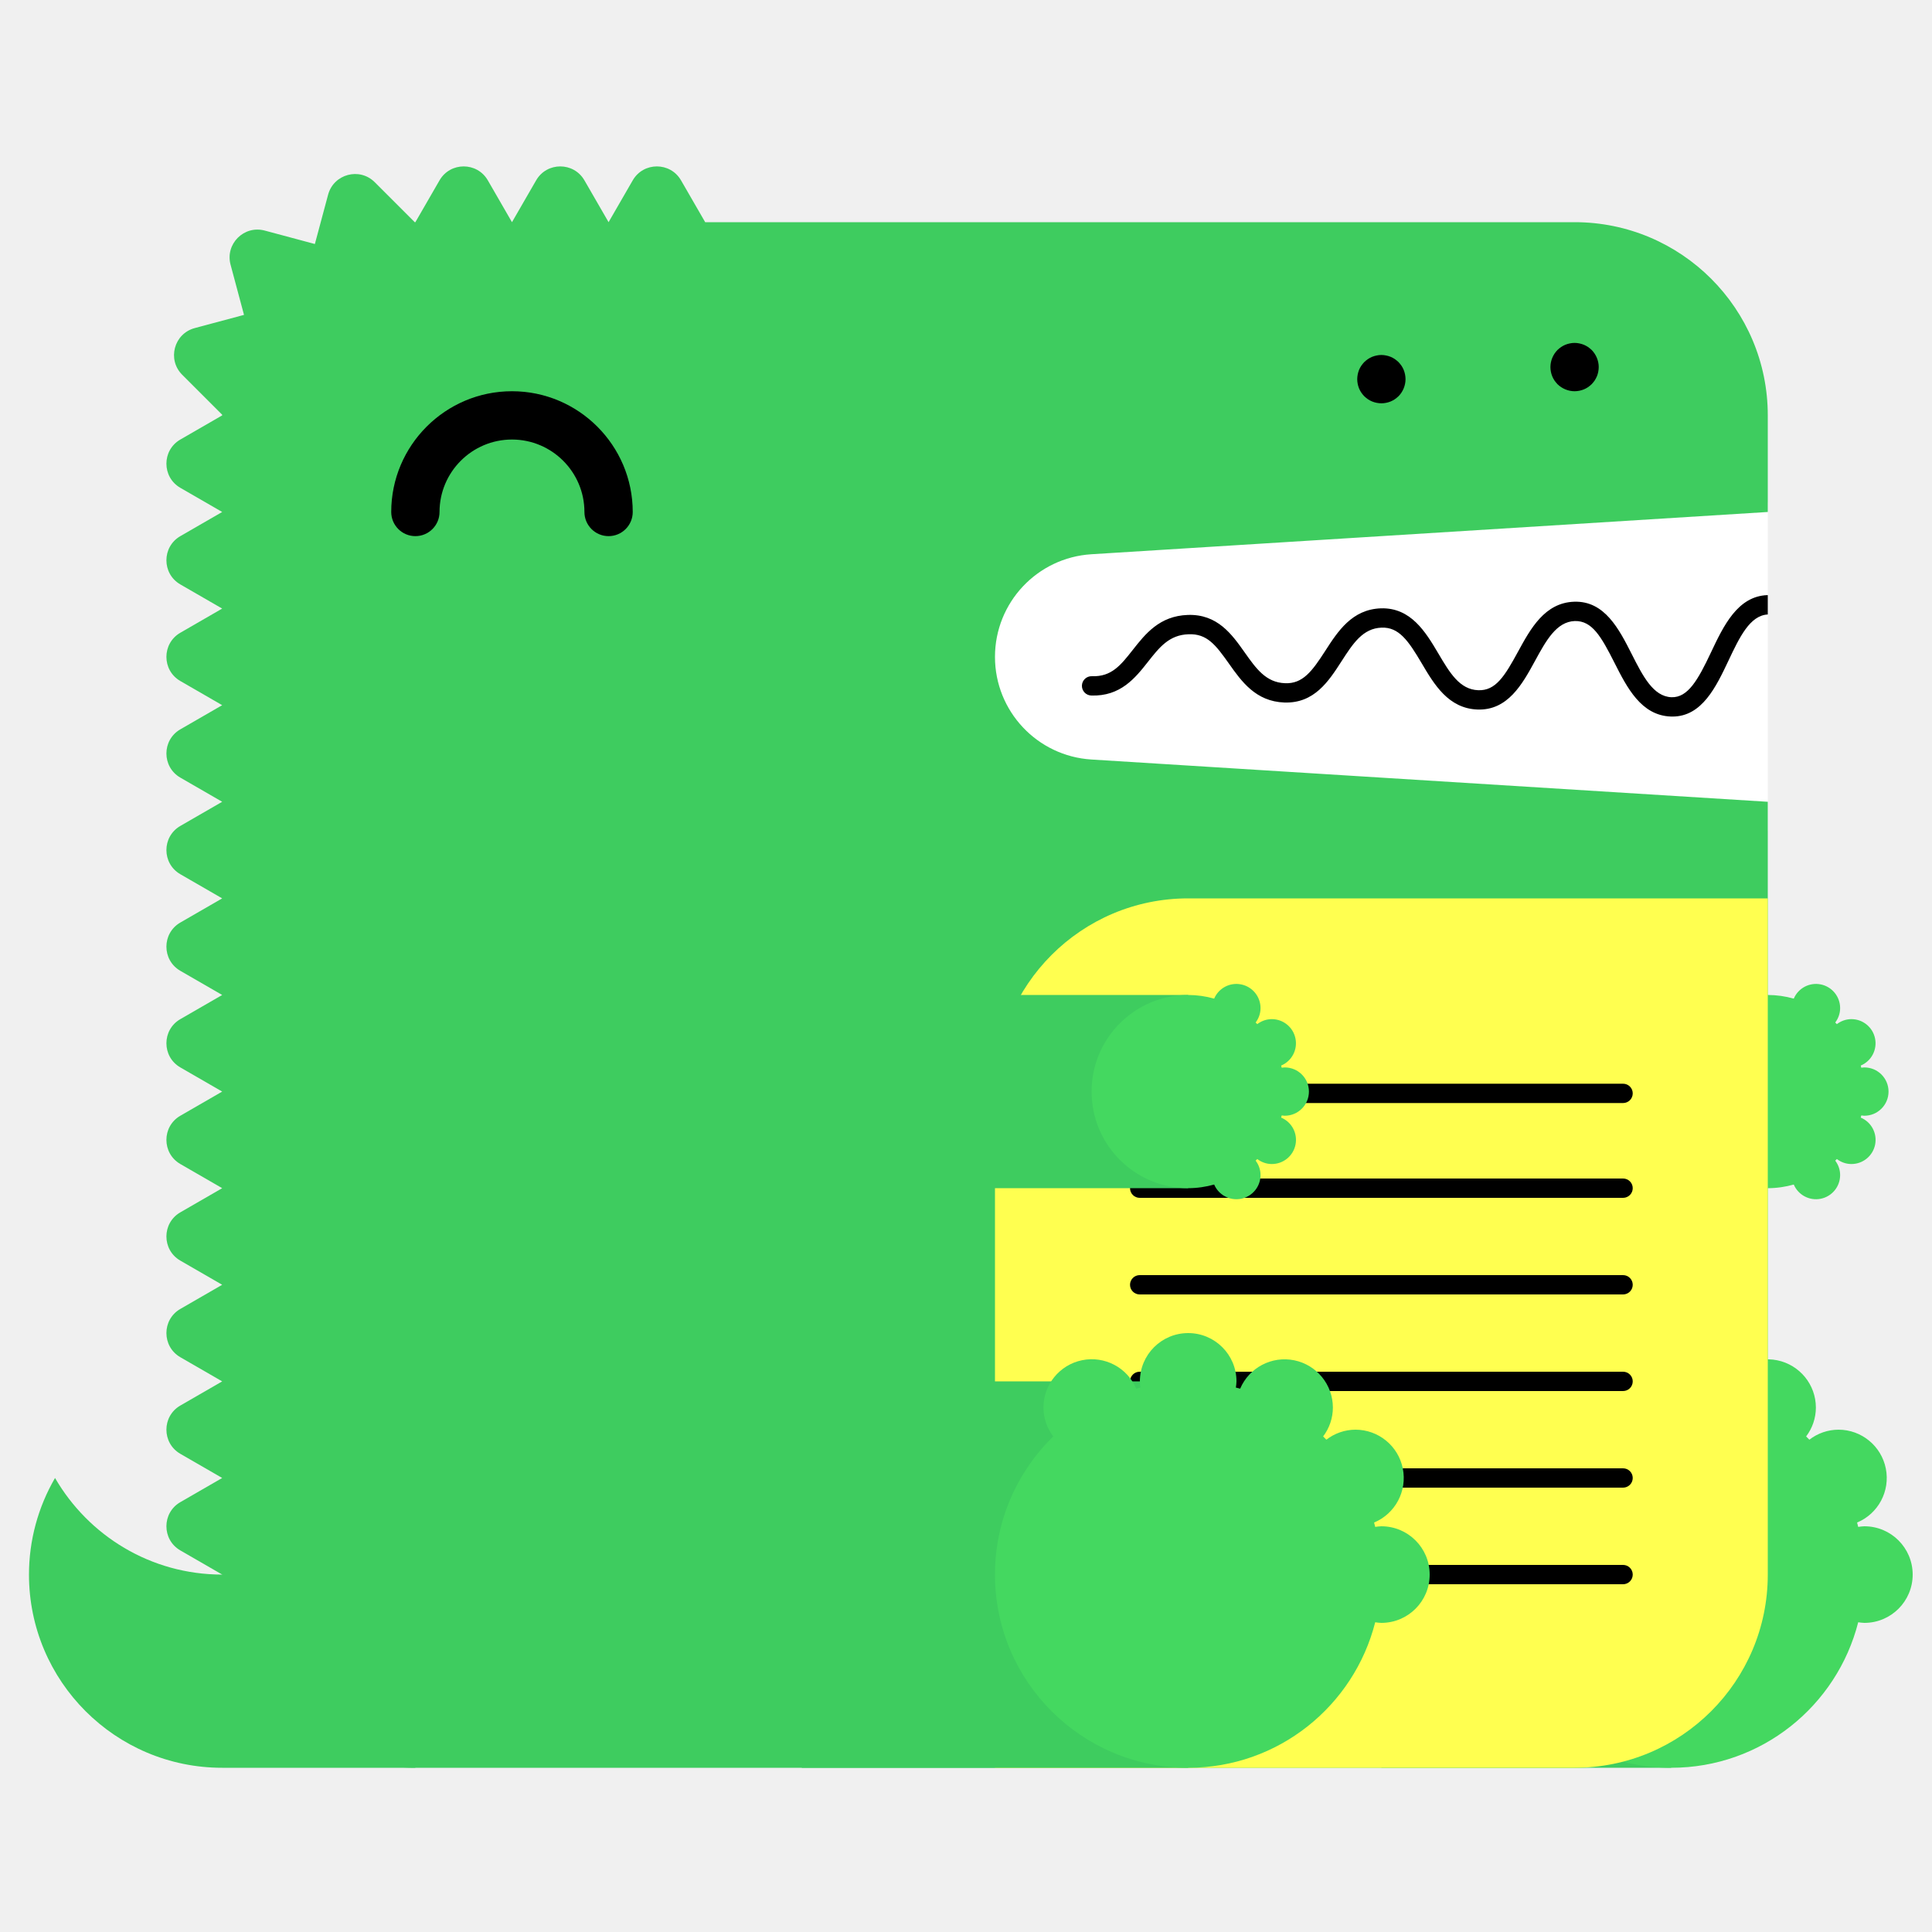
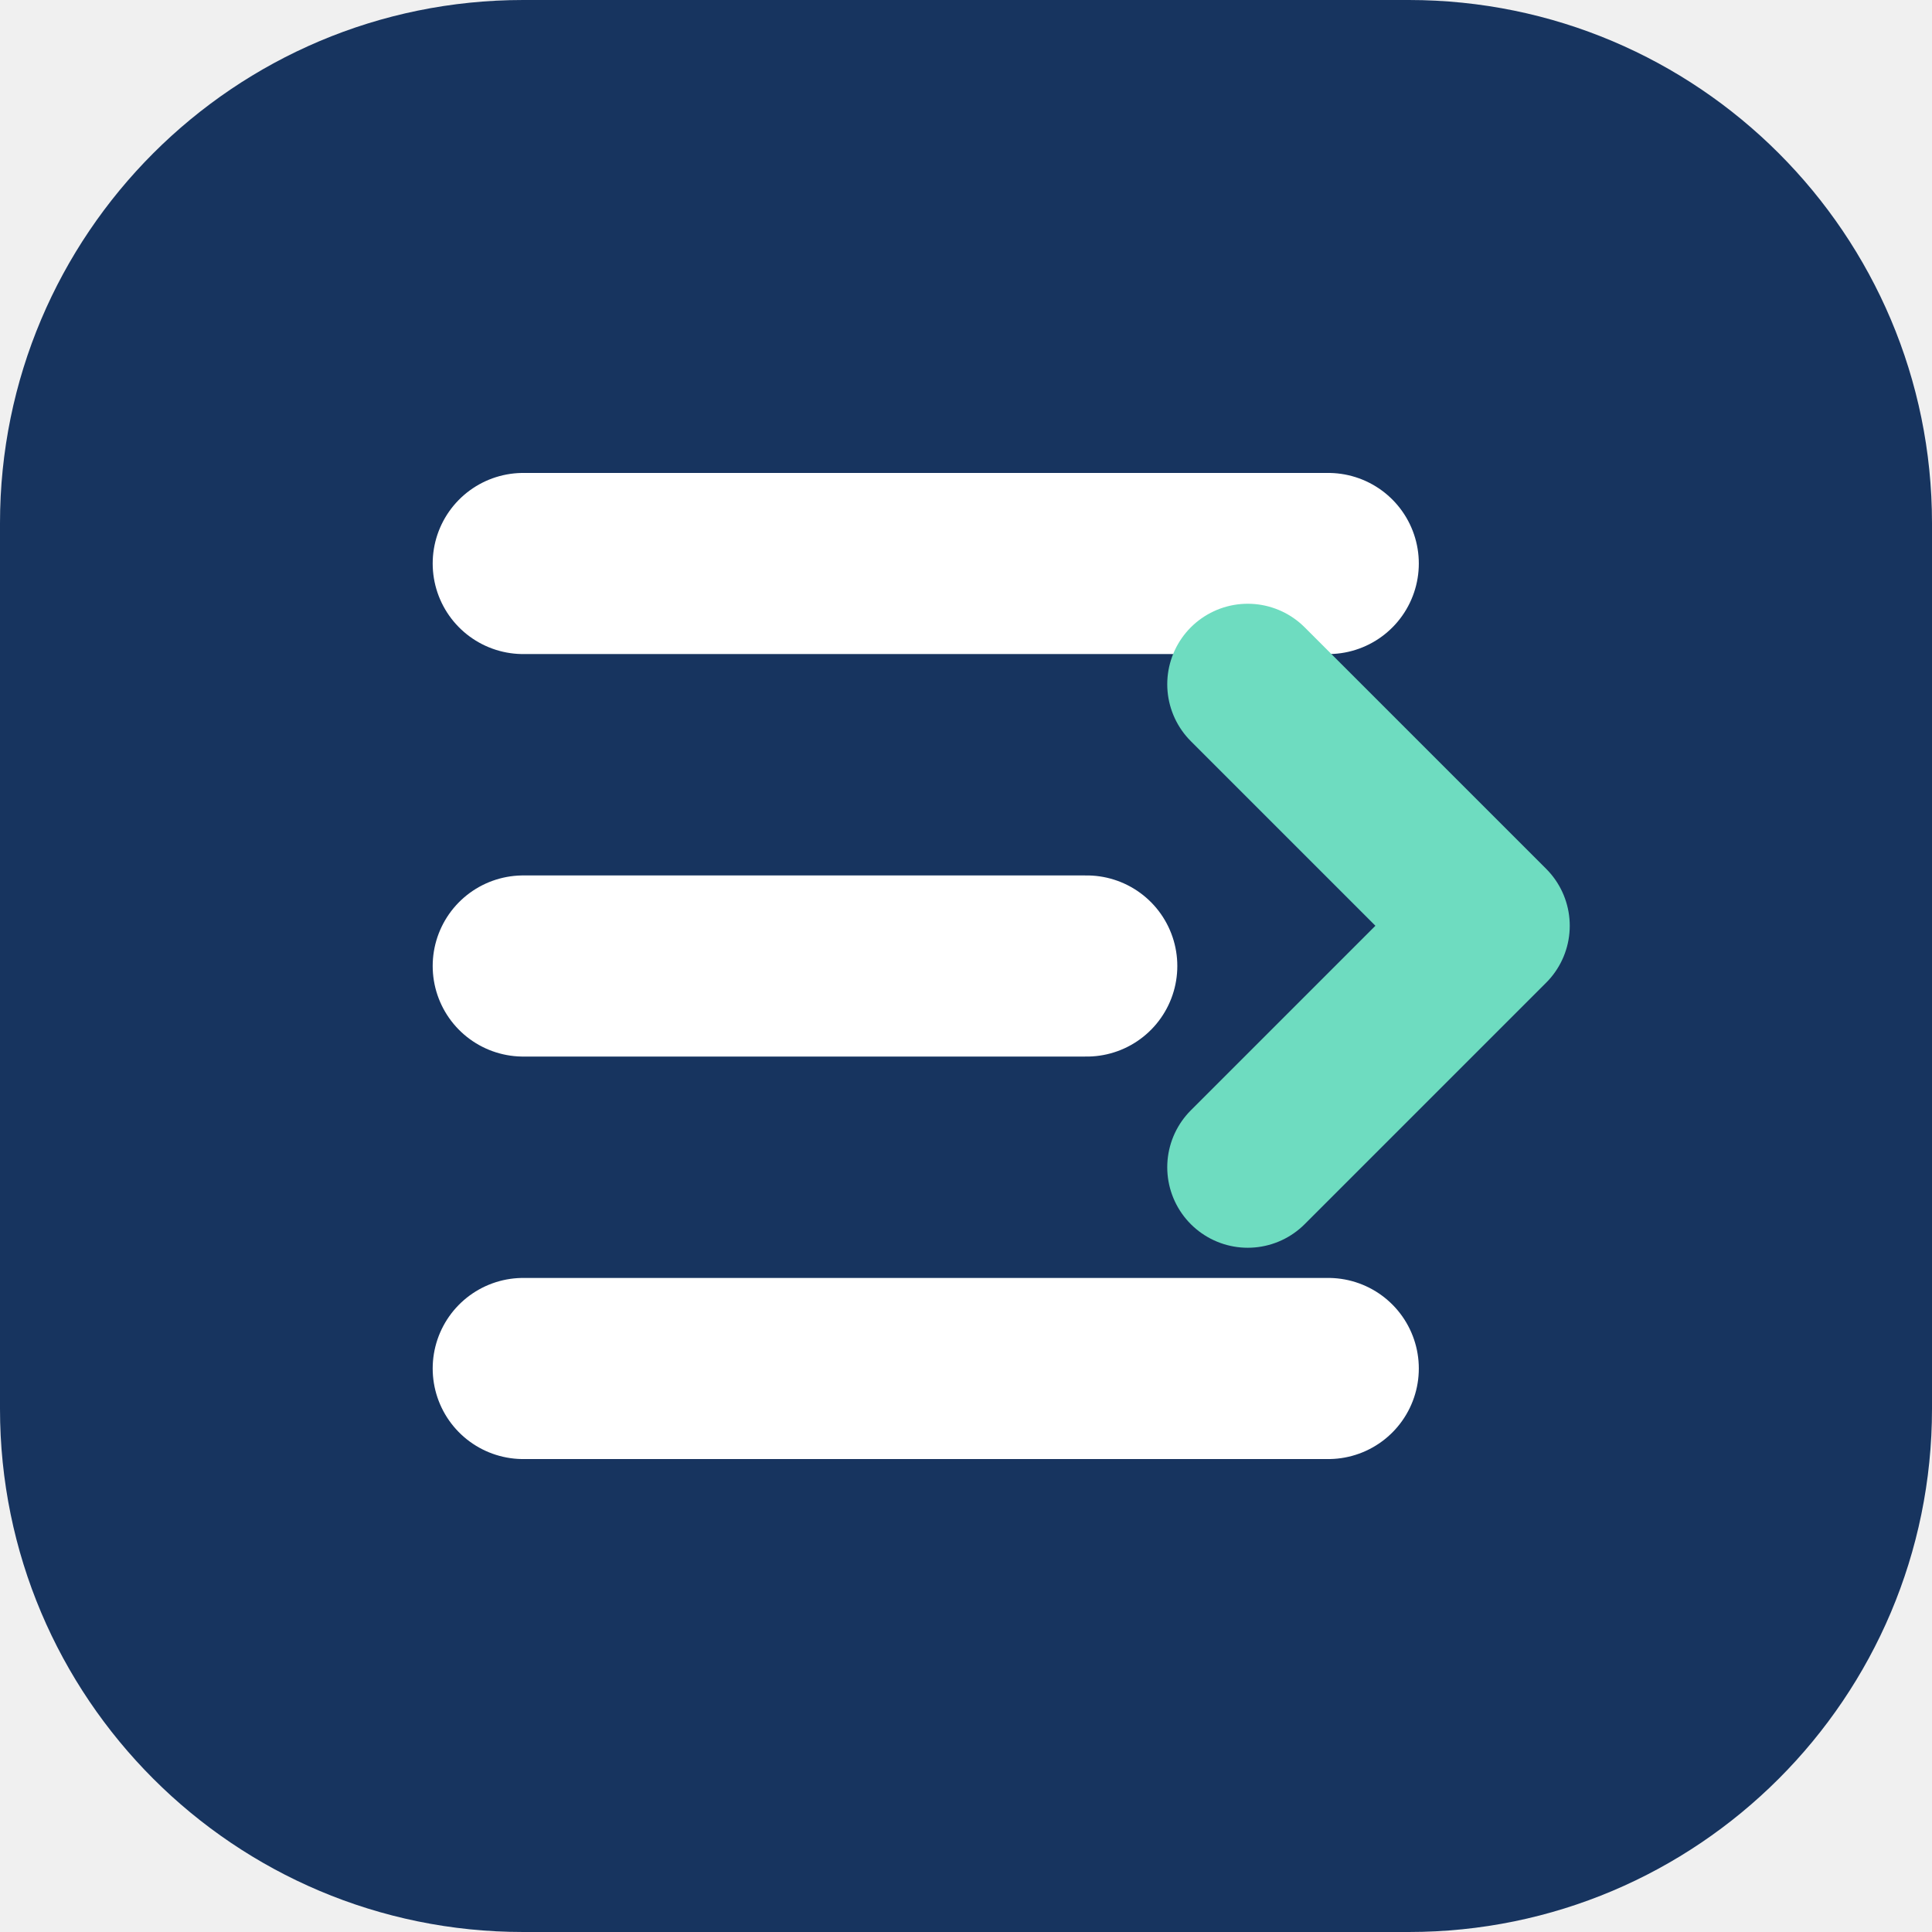
- <svg xmlns="http://www.w3.org/2000/svg" width="200" height="200" viewBox="0 0 200 200">
-   <g fill="none" fill-rule="evenodd">
-     <path fill="#FFF" d="M99 52h84v34H99z" />
-     <path d="M23 163c-7.398 0-13.843-4.027-17.303-10A19.886 19.886 0 0 0 3 163c0 11.046 8.954 20 20 20h20v-20H23z" fill="#3ECC5F" />
-     <path d="M112.98 57.376L183 53V43c0-11.046-8.954-20-20-20H73l-2.5-4.33c-1.112-1.925-3.889-1.925-5 0L63 23l-2.5-4.33c-1.111-1.925-3.889-1.925-5 0L53 23l-2.5-4.33c-1.111-1.925-3.889-1.925-5 0L43 23c-.022 0-.042.003-.065.003l-4.142-4.141c-1.57-1.571-4.252-.853-4.828 1.294l-1.369 5.104-5.192-1.392c-2.148-.575-4.111 1.389-3.535 3.536l1.39 5.193-5.102 1.367c-2.148.576-2.867 3.259-1.296 4.83l4.142 4.142c0 .021-.003.042-.003.064l-4.33 2.5c-1.925 1.111-1.925 3.889 0 5L23 53l-4.33 2.5c-1.925 1.111-1.925 3.889 0 5L23 63l-4.33 2.5c-1.925 1.111-1.925 3.889 0 5L23 73l-4.33 2.5c-1.925 1.111-1.925 3.889 0 5L23 83l-4.33 2.5c-1.925 1.111-1.925 3.889 0 5L23 93l-4.33 2.5c-1.925 1.111-1.925 3.889 0 5L23 103l-4.33 2.5c-1.925 1.111-1.925 3.889 0 5L23 113l-4.33 2.5c-1.925 1.111-1.925 3.889 0 5L23 123l-4.33 2.5c-1.925 1.111-1.925 3.889 0 5L23 133l-4.33 2.5c-1.925 1.111-1.925 3.889 0 5L23 143l-4.33 2.5c-1.925 1.111-1.925 3.889 0 5L23 153l-4.33 2.5c-1.925 1.111-1.925 3.889 0 5L23 163c0 11.046 8.954 20 20 20h120c11.046 0 20-8.954 20-20V83l-70.02-4.376A10.645 10.645 0 0 1 103 68c0-5.621 4.37-10.273 9.98-10.624" fill="#3ECC5F" />
-     <path fill="#3ECC5F" d="M143 183h30v-40h-30z" />
-     <path d="M193 158c-.219 0-.428.037-.639.064-.038-.15-.074-.301-.116-.451A5 5 0 0 0 190.32 148a4.96 4.96 0 0 0-3.016 1.036 26.531 26.531 0 0 0-.335-.336 4.955 4.955 0 0 0 1.011-2.987 5 5 0 0 0-9.599-1.959c-.148-.042-.297-.077-.445-.115.027-.211.064-.42.064-.639a5 5 0 0 0-5-5 5 5 0 0 0-5 5c0 .219.037.428.064.639-.148.038-.297.073-.445.115a4.998 4.998 0 0 0-9.599 1.959c0 1.125.384 2.151 1.011 2.987-3.717 3.632-6.031 8.693-6.031 14.3 0 11.046 8.954 20 20 20 9.339 0 17.16-6.41 19.361-15.064.211.027.42.064.639.064a5 5 0 0 0 5-5 5 5 0 0 0-5-5" fill="#44D860" />
-     <path fill="#3ECC5F" d="M153 123h30v-20h-30z" />
-     <path d="M193 115.5a2.5 2.5 0 1 0 0-5c-.109 0-.214.019-.319.032-.02-.075-.037-.15-.058-.225a2.501 2.501 0 0 0-.963-4.807c-.569 0-1.088.197-1.508.518a6.653 6.653 0 0 0-.168-.168c.314-.417.506-.931.506-1.494a2.5 2.5 0 0 0-4.8-.979A9.987 9.987 0 0 0 183 103c-5.522 0-10 4.478-10 10s4.478 10 10 10c.934 0 1.833-.138 2.69-.377a2.5 2.5 0 0 0 4.8-.979c0-.563-.192-1.077-.506-1.494.057-.055.113-.111.168-.168.42.321.939.518 1.508.518a2.5 2.5 0 0 0 .963-4.807c.021-.074.038-.15.058-.225.105.013.21.032.319.032" fill="#44D860" />
-     <path d="M63 55.5a2.5 2.5 0 0 1-2.5-2.5c0-4.136-3.364-7.5-7.5-7.5s-7.5 3.364-7.5 7.5a2.5 2.5 0 1 1-5 0c0-6.893 5.607-12.5 12.5-12.5S65.5 46.107 65.5 53a2.5 2.5 0 0 1-2.5 2.5" fill="#000" />
-     <path d="M103 183h60c11.046 0 20-8.954 20-20V93h-60c-11.046 0-20 8.954-20 20v70z" fill="#FFFF50" />
-     <path d="M168.02 124h-50.04a1 1 0 1 1 0-2h50.04a1 1 0 1 1 0 2m0 20h-50.04a1 1 0 1 1 0-2h50.04a1 1 0 1 1 0 2m0 20h-50.04a1 1 0 1 1 0-2h50.04a1 1 0 1 1 0 2m0-49.814h-50.04a1 1 0 1 1 0-2h50.04a1 1 0 1 1 0 2m0 19.814h-50.04a1 1 0 1 1 0-2h50.04a1 1 0 1 1 0 2m0 20h-50.04a1 1 0 1 1 0-2h50.04a1 1 0 1 1 0 2M183 61.611c-.012 0-.022-.006-.034-.005-3.09.105-4.552 3.196-5.842 5.923-1.346 2.85-2.387 4.703-4.093 4.647-1.889-.068-2.969-2.202-4.113-4.46-1.314-2.594-2.814-5.536-5.963-5.426-3.046.104-4.513 2.794-5.807 5.167-1.377 2.528-2.314 4.065-4.121 3.994-1.927-.07-2.951-1.805-4.136-3.813-1.321-2.236-2.848-4.75-5.936-4.664-2.994.103-4.465 2.385-5.763 4.4-1.373 2.13-2.335 3.428-4.165 3.351-1.973-.07-2.992-1.51-4.171-3.177-1.324-1.873-2.816-3.993-5.895-3.89-2.928.1-4.399 1.97-5.696 3.618-1.232 1.564-2.194 2.802-4.229 2.724a1 1 0 0 0-.072 2c3.017.101 4.545-1.8 5.872-3.487 1.177-1.496 2.193-2.787 4.193-2.855 1.926-.082 2.829 1.115 4.195 3.045 1.297 1.834 2.769 3.914 5.731 4.021 3.103.104 4.596-2.215 5.918-4.267 1.182-1.834 2.202-3.417 4.15-3.484 1.793-.067 2.769 1.35 4.145 3.681 1.297 2.197 2.766 4.686 5.787 4.796 3.125.108 4.634-2.62 5.949-5.035 1.139-2.088 2.214-4.06 4.119-4.126 1.793-.042 2.728 1.595 4.111 4.33 1.292 2.553 2.757 5.445 5.825 5.556l.169.003c3.064 0 4.518-3.075 5.805-5.794 1.139-2.41 2.217-4.68 4.067-4.773v-2z" fill="#000" />
-     <path fill="#3ECC5F" d="M83 183h40v-40H83z" />
-     <path d="M143 158c-.219 0-.428.037-.639.064-.038-.15-.074-.301-.116-.451A5 5 0 0 0 140.32 148a4.96 4.96 0 0 0-3.016 1.036 26.531 26.531 0 0 0-.335-.336 4.955 4.955 0 0 0 1.011-2.987 5 5 0 0 0-9.599-1.959c-.148-.042-.297-.077-.445-.115.027-.211.064-.42.064-.639a5 5 0 0 0-5-5 5 5 0 0 0-5 5c0 .219.037.428.064.639-.148.038-.297.073-.445.115a4.998 4.998 0 0 0-9.599 1.959c0 1.125.384 2.151 1.011 2.987-3.717 3.632-6.031 8.693-6.031 14.3 0 11.046 8.954 20 20 20 9.339 0 17.16-6.41 19.361-15.064.211.027.42.064.639.064a5 5 0 0 0 5-5 5 5 0 0 0-5-5" fill="#44D860" />
-     <path fill="#3ECC5F" d="M83 123h40v-20H83z" />
-     <path d="M133 115.5a2.5 2.5 0 1 0 0-5c-.109 0-.214.019-.319.032-.02-.075-.037-.15-.058-.225a2.501 2.501 0 0 0-.963-4.807c-.569 0-1.088.197-1.508.518a6.653 6.653 0 0 0-.168-.168c.314-.417.506-.931.506-1.494a2.5 2.5 0 0 0-4.8-.979A9.987 9.987 0 0 0 123 103c-5.522 0-10 4.478-10 10s4.478 10 10 10c.934 0 1.833-.138 2.69-.377a2.5 2.5 0 0 0 4.8-.979c0-.563-.192-1.077-.506-1.494.057-.055.113-.111.168-.168.42.321.939.518 1.508.518a2.5 2.5 0 0 0 .963-4.807c.021-.074.038-.15.058-.225.105.013.21.032.319.032" fill="#44D860" />
-     <path d="M143 41.75c-.16 0-.33-.02-.49-.05a2.52 2.52 0 0 1-.47-.14c-.15-.06-.29-.14-.431-.23-.13-.09-.259-.2-.38-.31-.109-.12-.219-.24-.309-.38s-.17-.28-.231-.43a2.619 2.619 0 0 1-.189-.96c0-.16.02-.33.05-.49.03-.16.08-.31.139-.47.061-.15.141-.29.231-.43.09-.13.2-.26.309-.38.121-.11.25-.22.38-.31.141-.09.281-.17.431-.23.149-.06.31-.11.47-.14.32-.07.65-.07.98 0 .159.03.32.08.47.14.149.06.29.14.43.23.13.09.259.2.38.31.11.12.22.25.31.38.09.14.17.28.23.43.06.16.11.31.14.47.029.16.05.33.05.49 0 .66-.271 1.31-.73 1.77-.121.11-.25.22-.38.31-.14.09-.281.17-.43.23a2.565 2.565 0 0 1-.96.19m20-1.25c-.66 0-1.3-.27-1.771-.73a3.802 3.802 0 0 1-.309-.38c-.09-.14-.17-.28-.231-.43a2.619 2.619 0 0 1-.189-.96c0-.66.27-1.3.729-1.77.121-.11.25-.22.38-.31.141-.09.281-.17.431-.23.149-.06.31-.11.47-.14.32-.07.66-.07.98 0 .159.03.32.08.47.14.149.06.29.14.43.23.13.09.259.2.38.31.459.47.73 1.11.73 1.77 0 .16-.021.33-.05.49-.03.16-.08.32-.14.47-.07.15-.14.29-.23.43-.09.13-.2.26-.31.38-.121.11-.25.22-.38.31-.14.09-.281.17-.43.23a2.565 2.565 0 0 1-.96.19" fill="#000" />
-   </g>
+ <svg xmlns="http://www.w3.org/2000/svg" width="48" height="48" viewBox="0 0 48 48" role="img" aria-labelledby="title">
+   <rect width="48" height="48" rx="13" fill="#17345f" />
+   <path d="M13 14h20M13 24h14M13 34h20" stroke="white" stroke-width="4.5" stroke-linecap="round" />
+   <path d="M31 17l6 6-6 6" fill="none" stroke="#6edcc0" stroke-width="4" stroke-linecap="round" stroke-linejoin="round" />
</svg>
